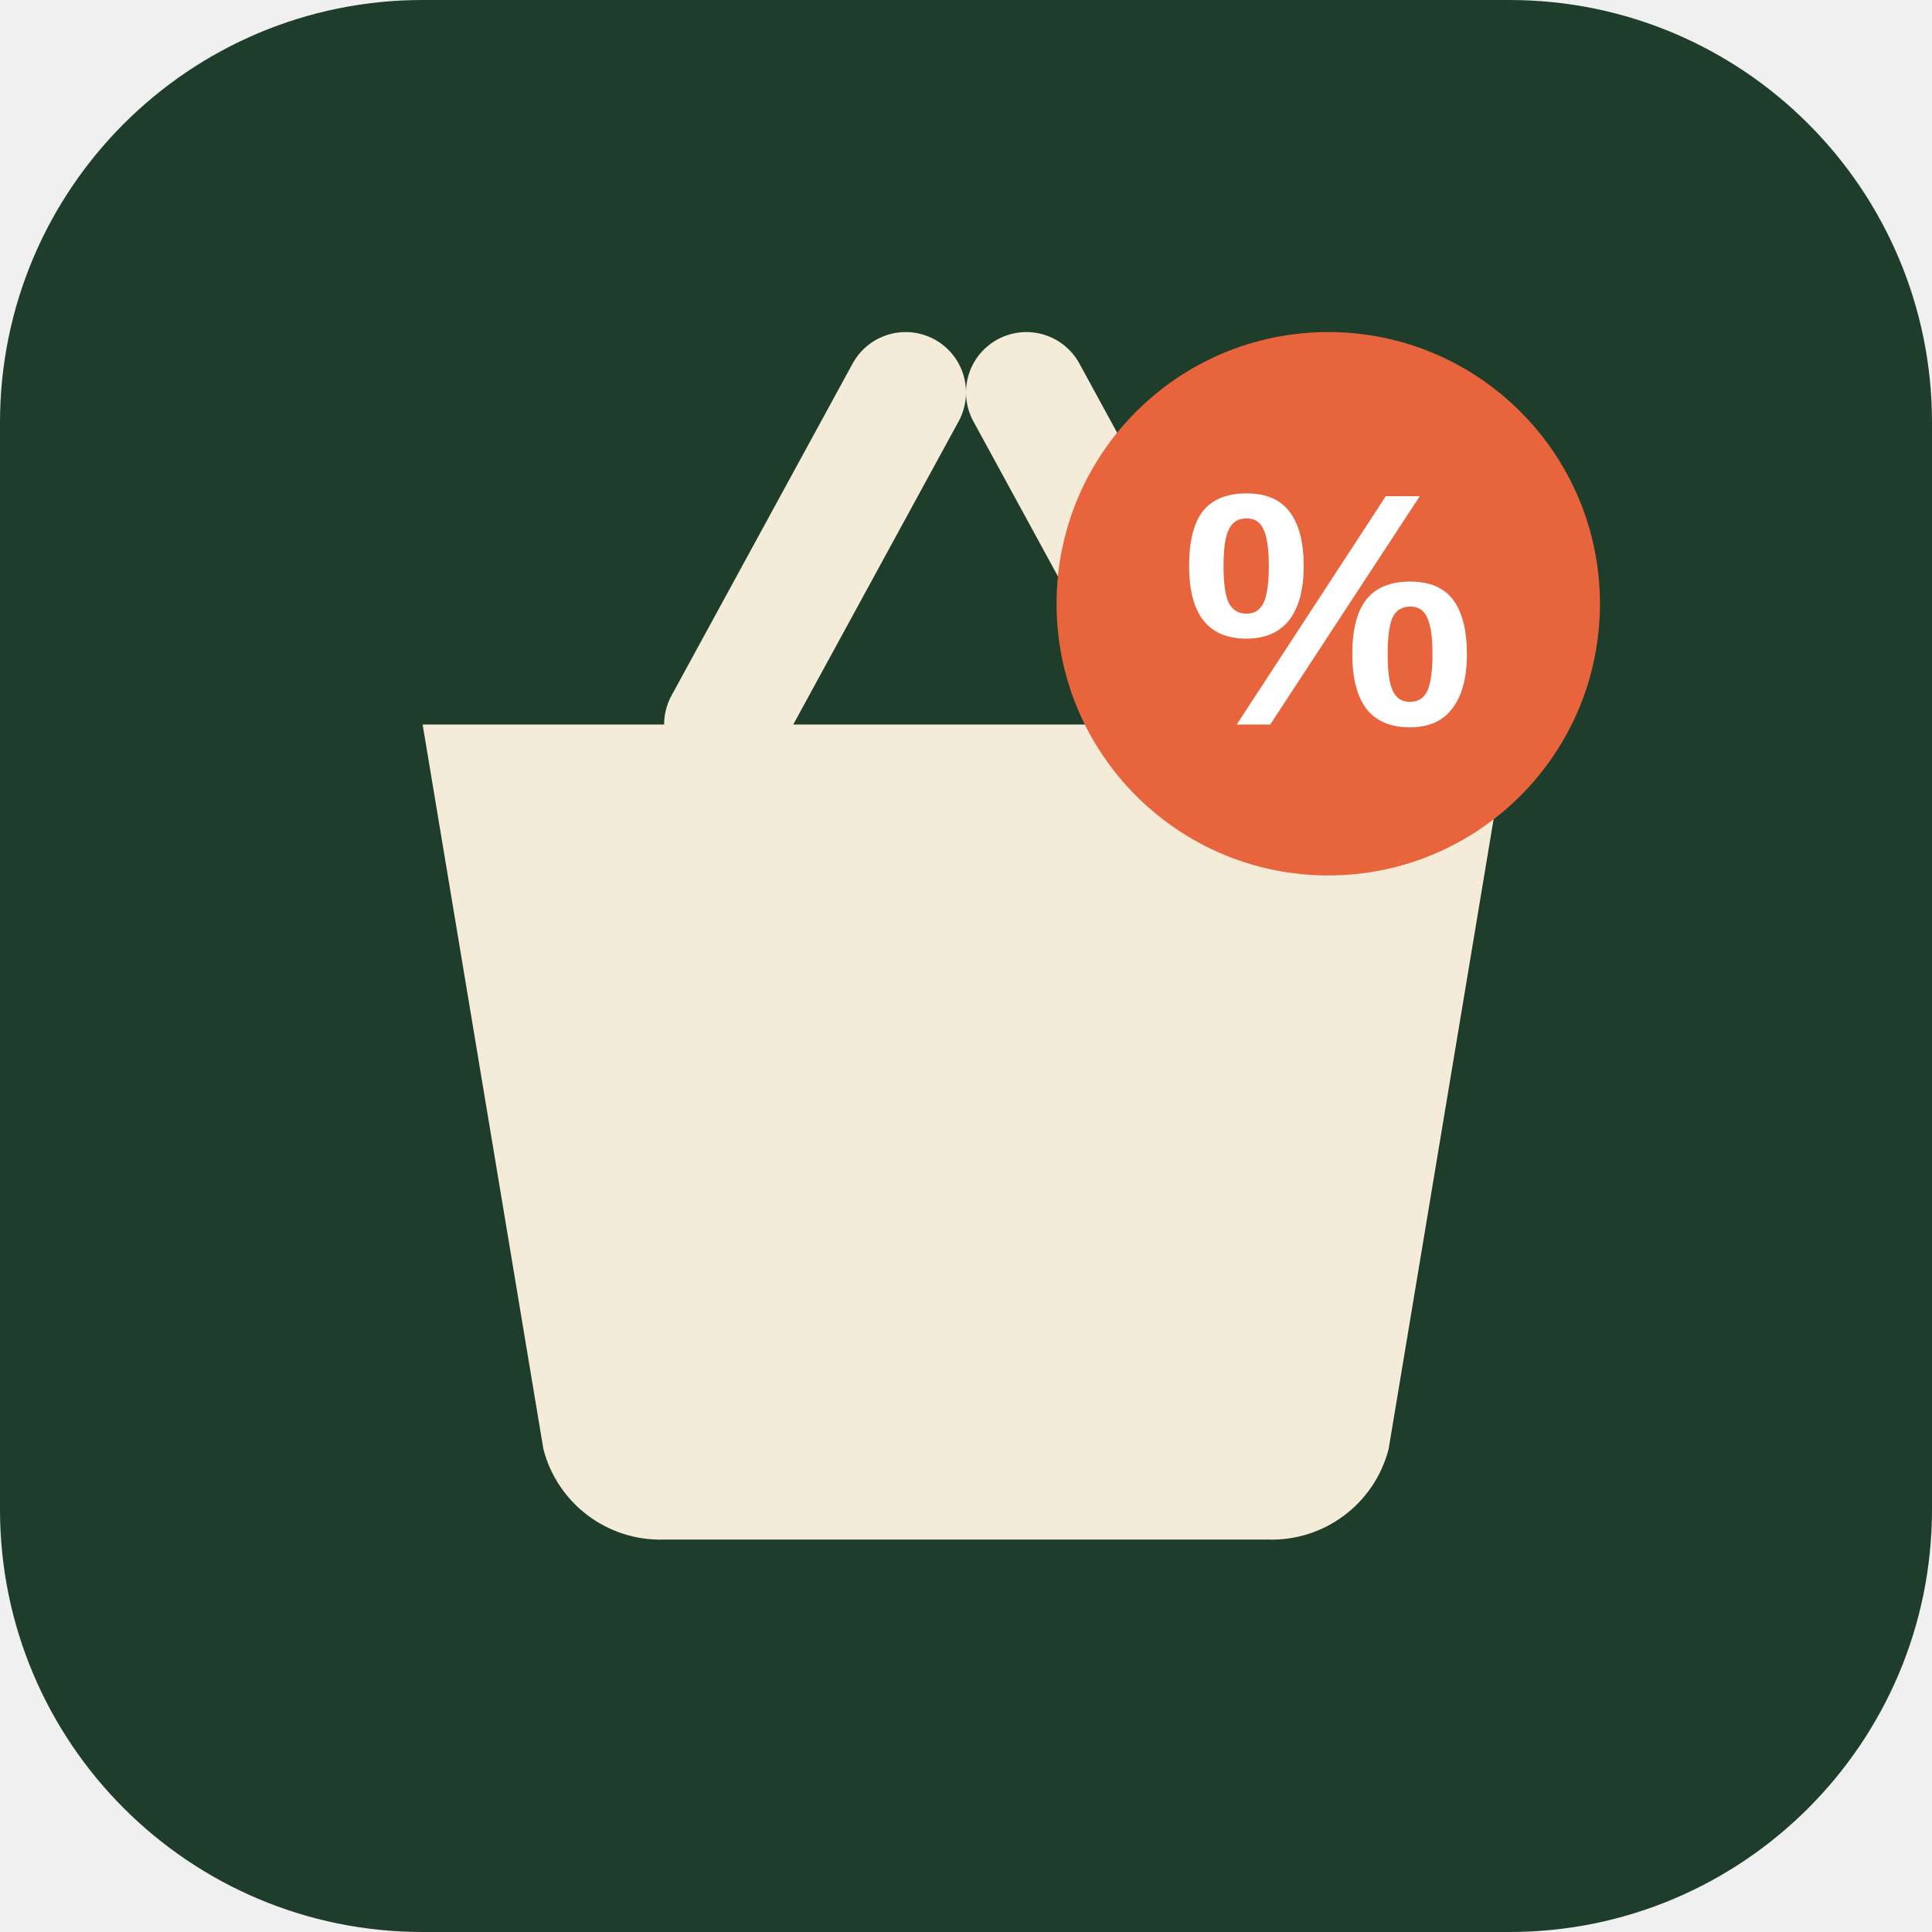
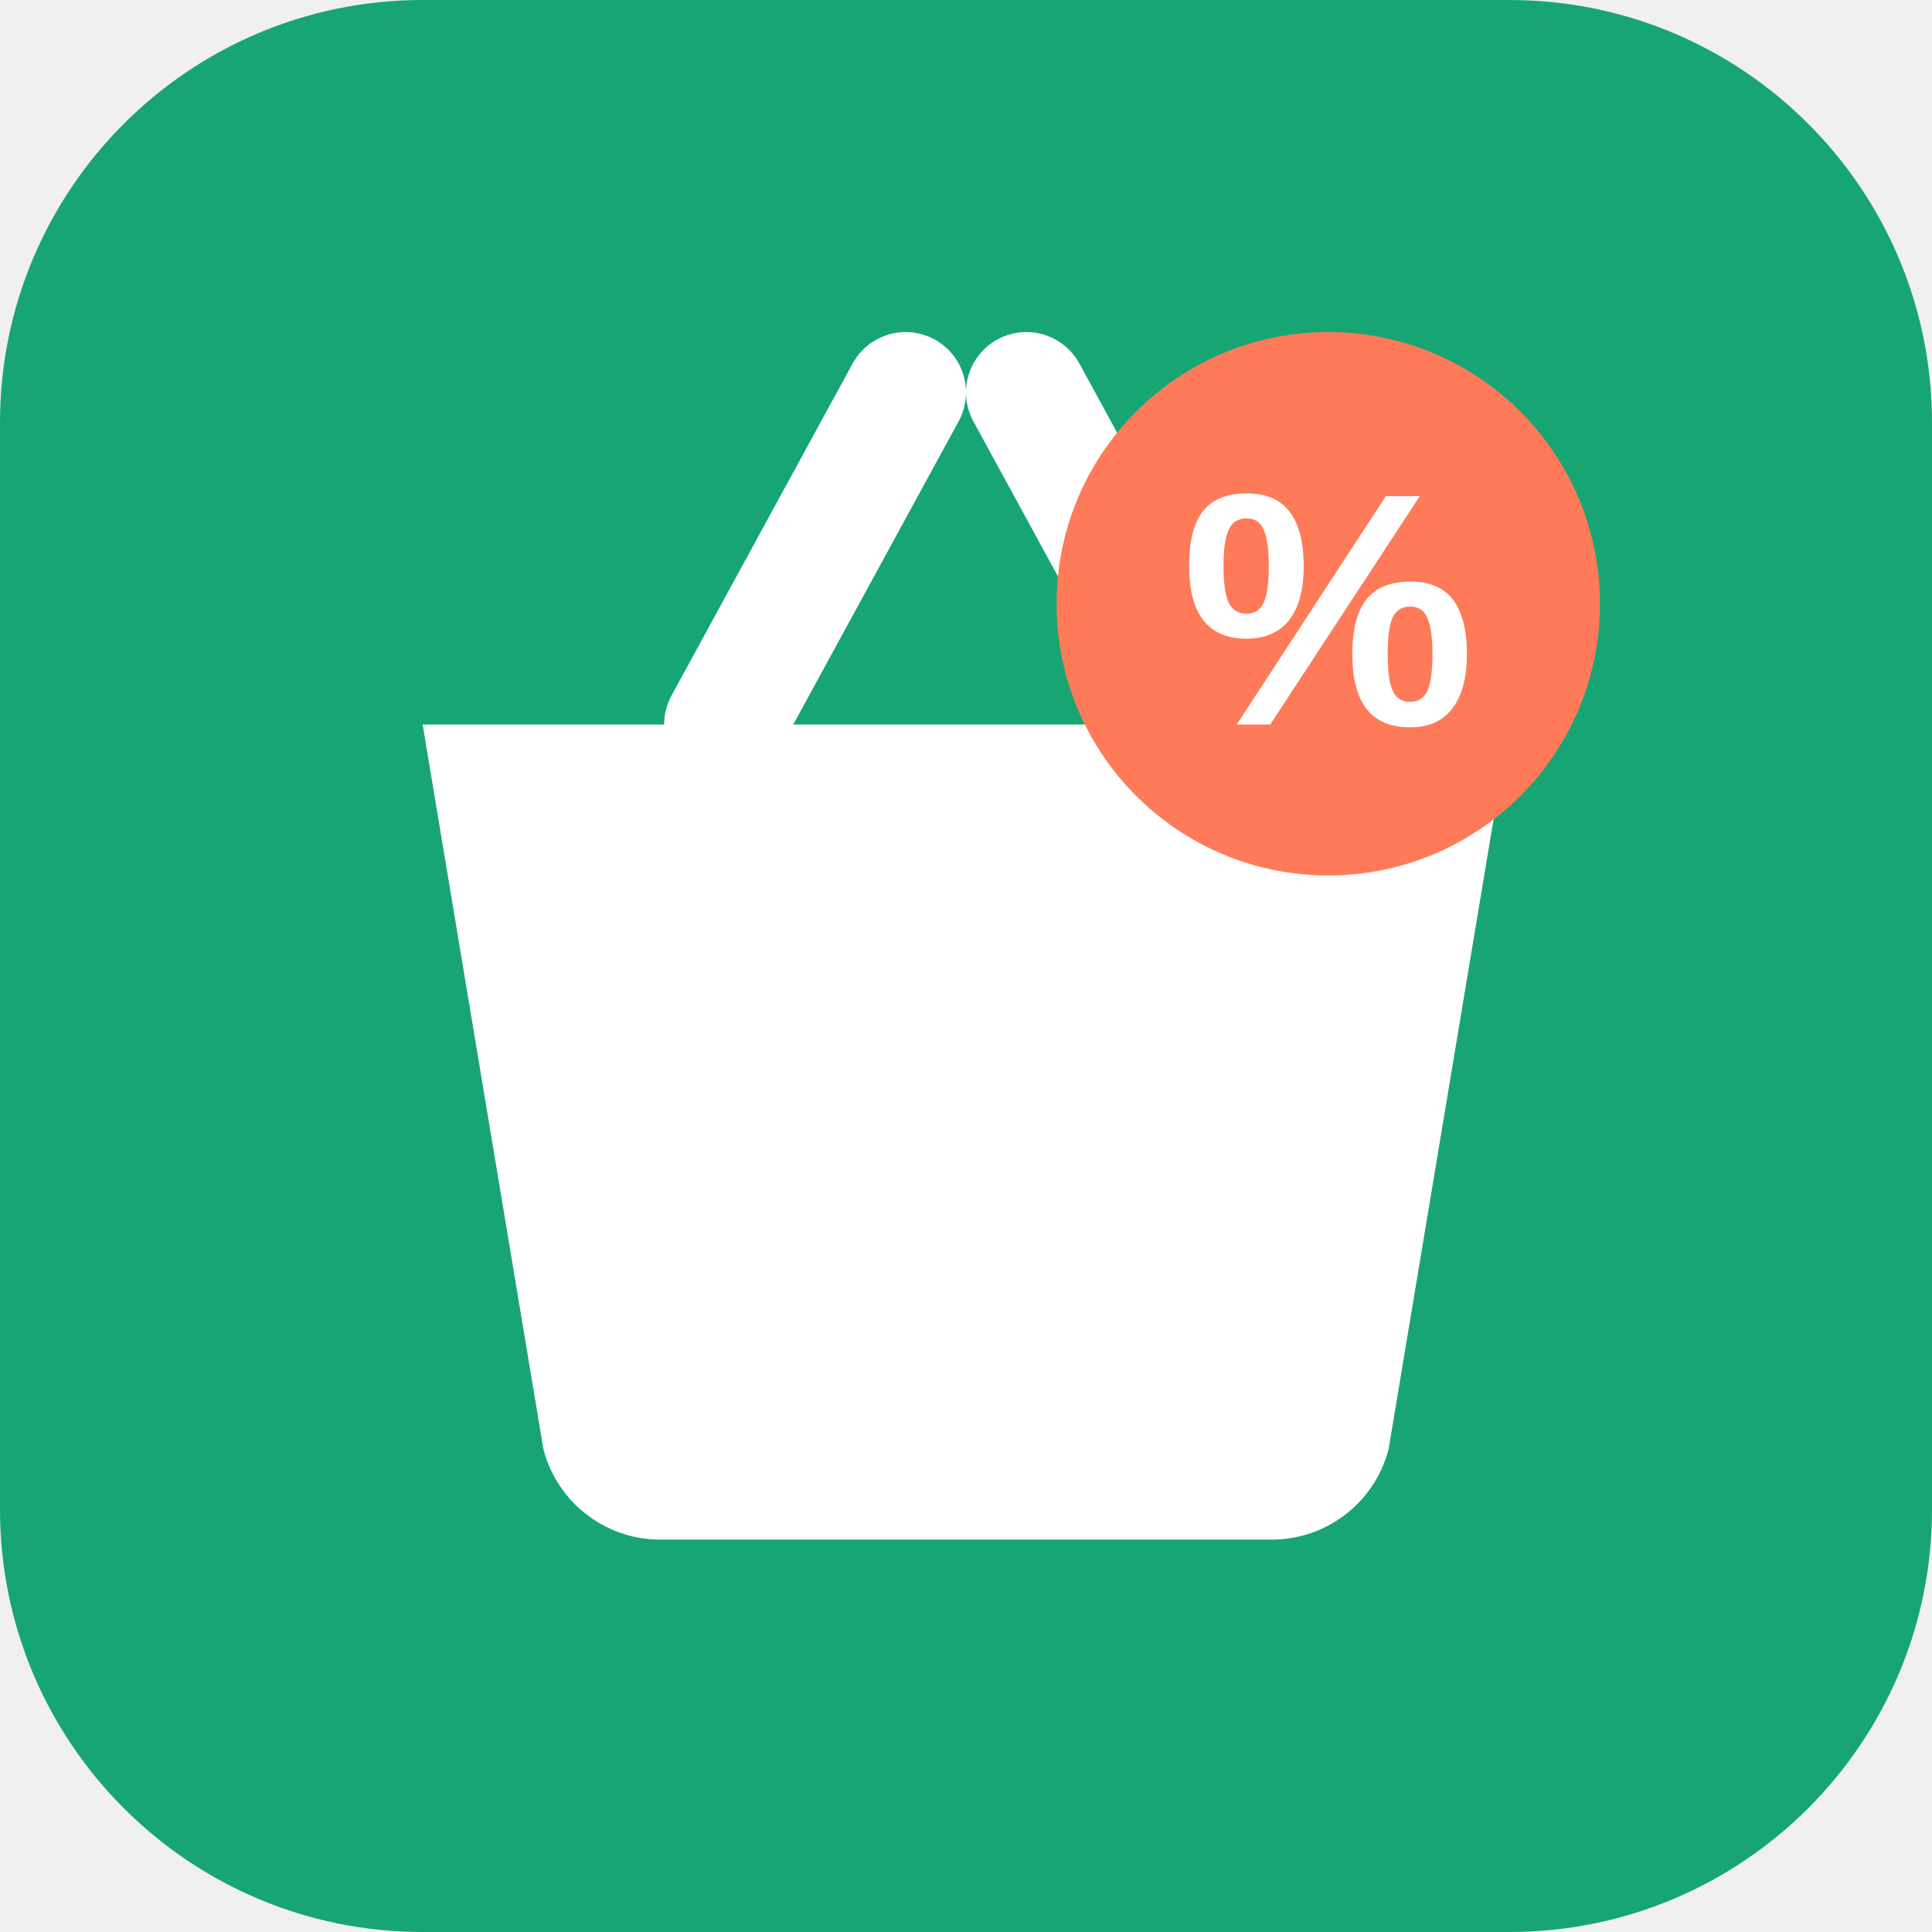
<svg xmlns="http://www.w3.org/2000/svg" viewBox="0 0 64 64">
-   <rect width="64" height="64" rx="14" fill="#1f3d2b" />
-   <path d="M14 24h36l-4 24a4 4 0 0 1-4 3H22a4 4 0 0 1-4-3z" fill="#f4ecd8" />
-   <path d="M24 24l6-11M40 24l-6-11" stroke="#f4ecd8" stroke-width="4" stroke-linecap="round" />
-   <circle cx="44" cy="20" r="9" fill="#e8643c" />
+   <rect width="64" height="64" rx="14" fill="#17a673" />
+   <path d="M14 24h36l-4 24a4 4 0 0 1-4 3H22a4 4 0 0 1-4-3z" fill="#ffffff" />
+   <path d="M24 24l6-11M40 24l-6-11" stroke="#ffffff" stroke-width="4" stroke-linecap="round" />
+   <circle cx="44" cy="20" r="9" fill="#ff7a59" />
  <text x="44" y="24" font-family="Arial" font-weight="700" font-size="11" text-anchor="middle" fill="#fff">%</text>
</svg>
